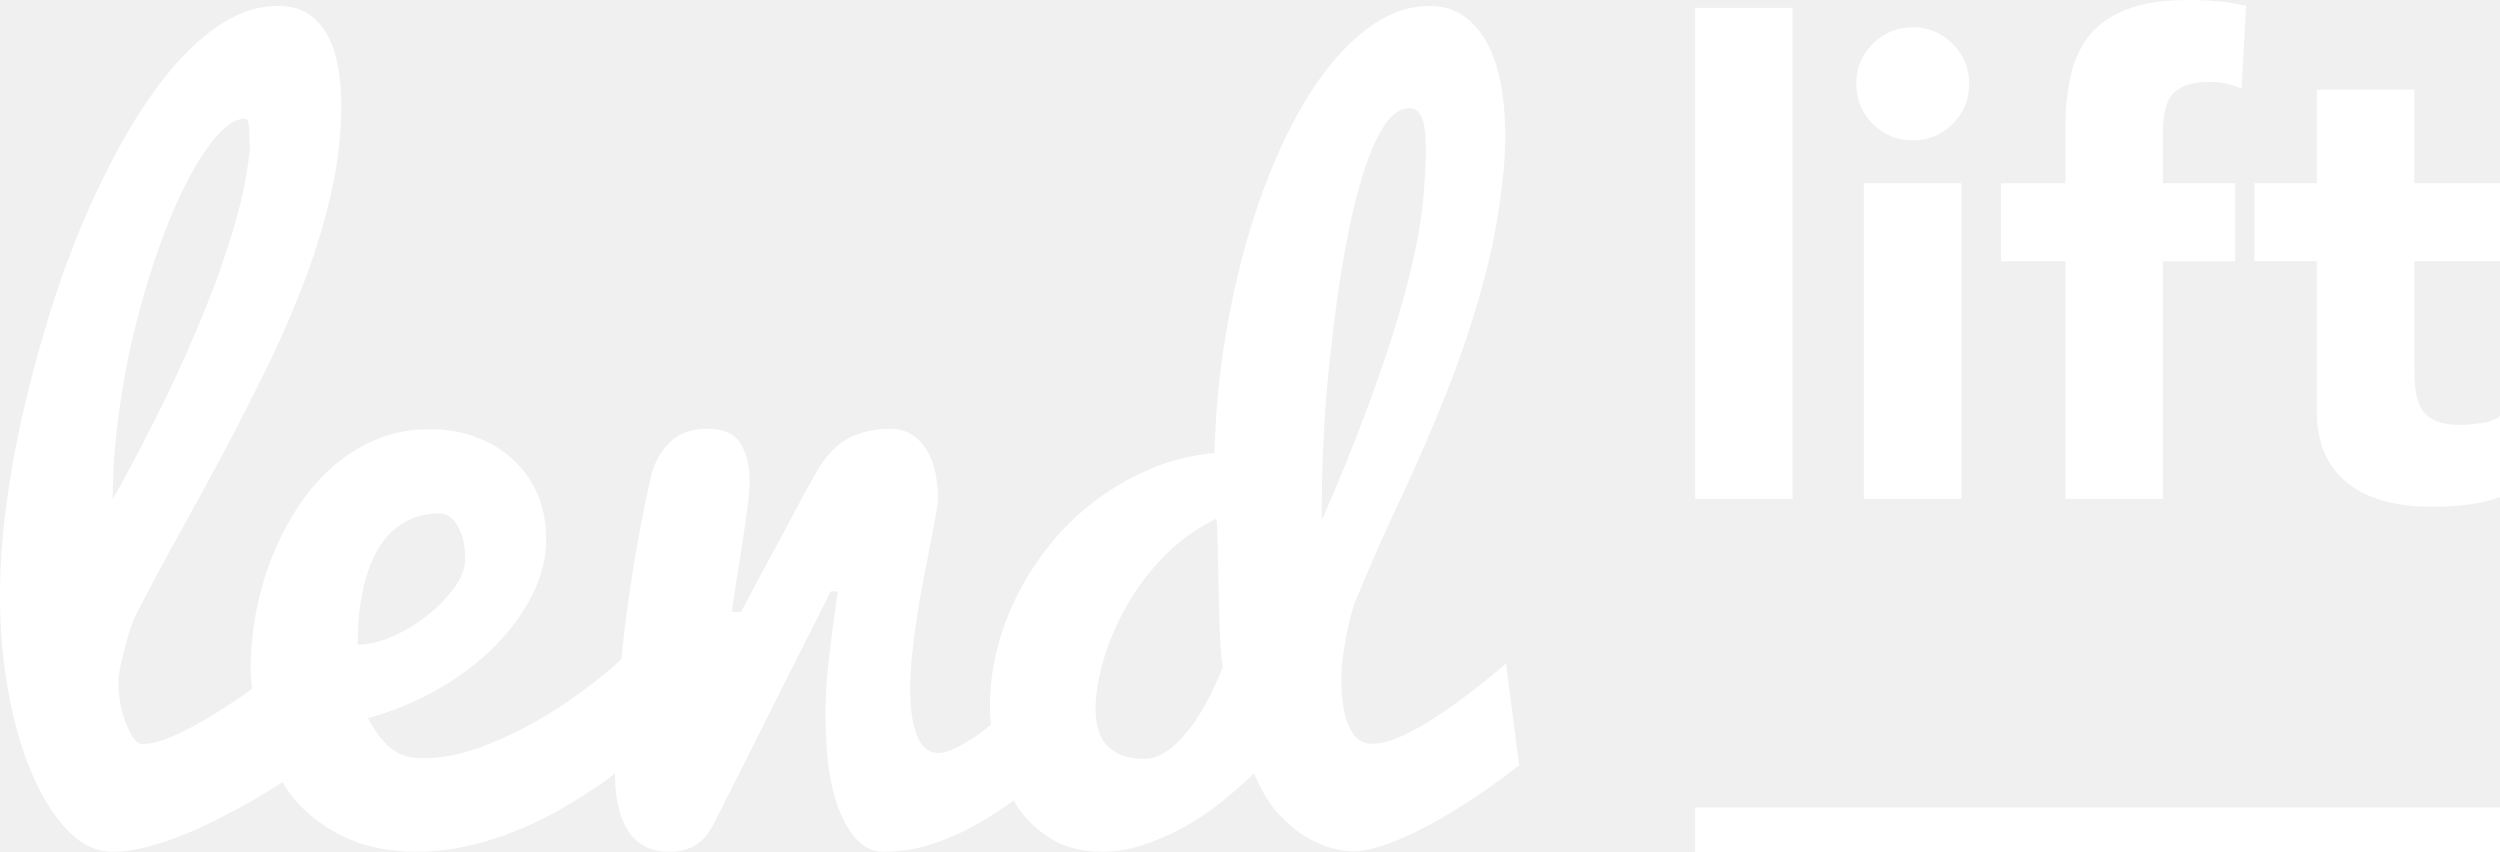
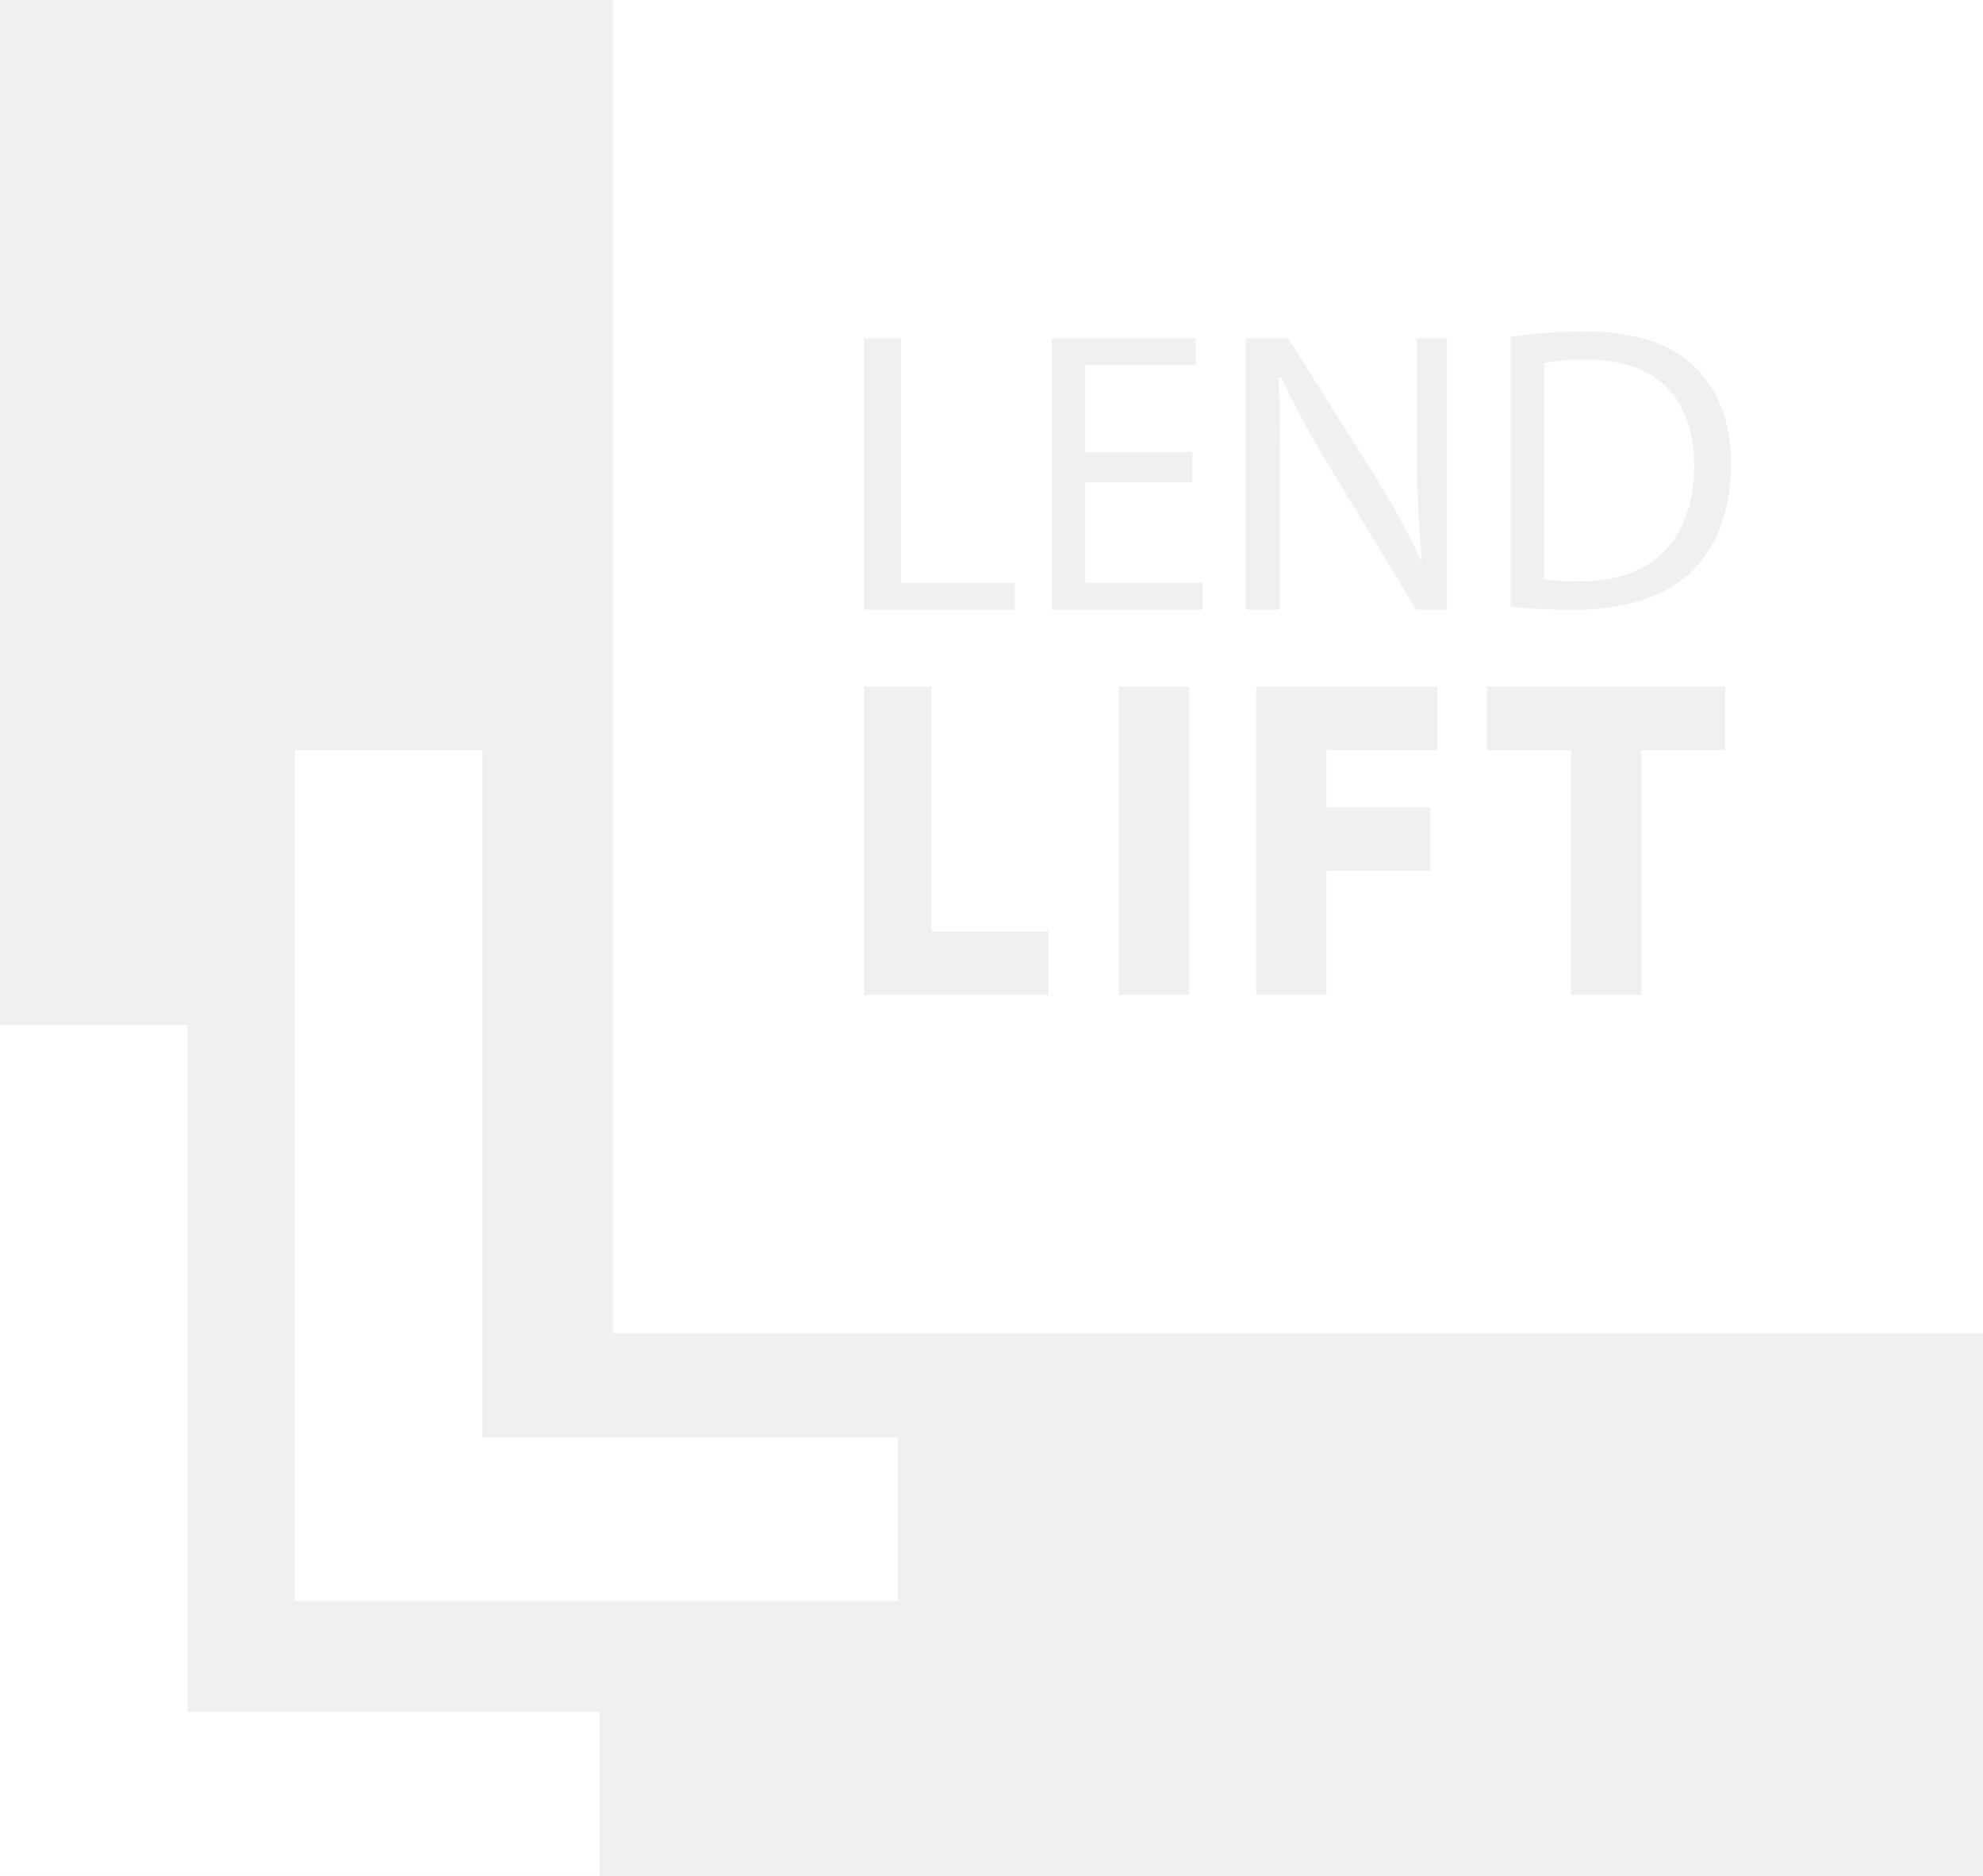
- <svg xmlns="http://www.w3.org/2000/svg" version="1.1" id="Layer_1" x="0px" y="0px" viewBox="0 0 100 34.068" enable-background="new 0 0 100 34.068" xml:space="preserve">
+ <svg xmlns="http://www.w3.org/2000/svg" version="1.1" id="Layer_2" x="0px" y="0px" viewBox="0 0 592 560" enable-background="new 0 0 592 560" xml:space="preserve">
  <g>
-     <g>
-       <path fill="#fff" d="M67.805,0.315h3.897v19.642h-3.897V0.315z" />
-       <path fill="#fff" d="M74.25,3.352c0-0.622,0.218-1.154,0.657-1.598c0.443-0.439,0.977-0.662,1.602-0.662       c0.622,0,1.159,0.222,1.599,0.662c0.439,0.444,0.661,0.977,0.661,1.598c0,0.625-0.222,1.158-0.661,1.602       c-0.439,0.439-0.977,0.662-1.599,0.662c-0.625,0-1.158-0.222-1.602-0.662C74.468,4.51,74.25,3.977,74.25,3.352z M74.556,7.329       h3.902v12.628h-3.902V7.329z" />
-       <path fill="#fff" d="M82.617,10.449h-2.574V7.329h2.574V5.096c0-0.697,0.062-1.349,0.187-1.966       c0.12-0.612,0.355-1.154,0.697-1.62c0.346-0.471,0.848-0.834,1.495-1.105C85.645,0.138,86.501,0,87.554,0       c0.399,0,0.79,0.018,1.172,0.053c0.381,0.036,0.75,0.093,1.118,0.182l-0.182,3.302c-0.223-0.088-0.436-0.155-0.622-0.195       c-0.19-0.044-0.412-0.066-0.652-0.066c-0.626,0-1.097,0.133-1.402,0.404c-0.311,0.267-0.471,0.817-0.471,1.647v2.002h2.89v3.121       h-2.89v9.508h-3.897V10.449z" />
-       <path fill="#fff" d="M100,10.449h-3.427v4.208c0,0.346,0.014,0.662,0.049,0.95c0.035,0.284,0.115,0.533,0.235,0.741       c0.12,0.204,0.306,0.364,0.56,0.479c0.248,0.115,0.586,0.168,0.998,0.168c0.213,0,0.479-0.022,0.821-0.066       c0.333-0.04,0.595-0.142,0.764-0.297v3.249c-0.431,0.155-0.884,0.263-1.35,0.312c-0.471,0.053-0.928,0.079-1.38,0.079       c-0.657,0-1.261-0.071-1.816-0.208c-0.555-0.143-1.038-0.359-1.455-0.666c-0.413-0.303-0.737-0.697-0.973-1.182       c-0.235-0.483-0.351-1.074-0.351-1.766v-6.001h-2.499V7.329h2.499V3.586h3.897v3.742H100V10.449z" />
-     </g>
-     <rect x="67.805" y="32.298" fill="#fff" width="32.195" height="1.784" />
-     <path fill="#fff" d="M60.24,26.545c-0.701,0.6-1.38,1.132-2.023,1.602c-0.28,0.201-0.573,0.4-0.87,0.592     c-0.302,0.195-0.6,0.367-0.893,0.519c-0.293,0.155-0.572,0.275-0.834,0.364c-0.267,0.088-0.511,0.129-0.732,0.129     c-0.235,0-0.436-0.071-0.591-0.209c-0.16-0.143-0.284-0.333-0.377-0.572c-0.098-0.24-0.165-0.516-0.204-0.822     c-0.04-0.301-0.062-0.625-0.062-0.967c0-0.271,0.018-0.551,0.053-0.84c0.036-0.283,0.08-0.567,0.134-0.843     c0.049-0.274,0.106-0.532,0.164-0.769c0.062-0.234,0.12-0.434,0.178-0.599c0.608-1.478,1.238-2.907,1.887-4.278     c0.644-1.377,1.242-2.762,1.798-4.16c0.55-1.398,1.034-2.836,1.442-4.31c0.413-1.474,0.692-3.041,0.848-4.692     c0.035-0.435,0.054-0.861,0.054-1.27c0-0.67-0.054-1.318-0.16-1.949c-0.106-0.626-0.279-1.181-0.52-1.656     c-0.239-0.475-0.555-0.856-0.941-1.145c-0.391-0.289-0.86-0.431-1.411-0.431c-0.755,0-1.479,0.231-2.184,0.697     c-0.706,0.462-1.367,1.105-1.993,1.927c-0.622,0.821-1.194,1.797-1.718,2.925c-0.524,1.127-0.977,2.357-1.368,3.684     c-0.386,1.327-0.697,2.721-0.932,4.19s-0.368,2.956-0.404,4.461c-0.892,0.08-1.736,0.288-2.521,0.612     c-0.786,0.334-1.514,0.746-2.184,1.243c-0.67,0.501-1.27,1.069-1.798,1.709c-0.528,0.644-0.977,1.323-1.35,2.046     c-0.368,0.725-0.652,1.47-0.843,2.238c-0.195,0.768-0.289,1.531-0.289,2.281c0,0.253,0.022,0.497,0.044,0.741     c-0.257,0.204-0.515,0.396-0.759,0.555c-0.266,0.169-0.51,0.306-0.741,0.413c-0.231,0.106-0.431,0.16-0.608,0.16     c-0.386,0-0.675-0.236-0.853-0.707c-0.182-0.47-0.275-1.068-0.275-1.797c0-0.436,0.026-0.91,0.08-1.426     c0.053-0.519,0.12-1.043,0.204-1.57c0.08-0.529,0.169-1.043,0.271-1.549c0.102-0.507,0.191-0.969,0.271-1.395     c0.084-0.422,0.151-0.785,0.205-1.092s0.08-0.52,0.08-0.648c0-0.869-0.173-1.553-0.519-2.046c-0.346-0.493-0.812-0.741-1.403-0.741     c-0.586,0-1.119,0.12-1.603,0.355c-0.479,0.235-0.91,0.666-1.287,1.3c-0.08,0.142-0.204,0.36-0.369,0.653     c-0.164,0.293-0.346,0.629-0.546,1.016c-0.2,0.382-0.413,0.781-0.644,1.199c-0.227,0.416-0.444,0.812-0.644,1.185     c-0.2,0.378-0.377,0.71-0.528,0.999s-0.267,0.492-0.333,0.625h-0.355c0-0.084,0.018-0.244,0.053-0.488     c0.036-0.238,0.08-0.519,0.133-0.843c0.053-0.323,0.111-0.675,0.168-1.056c0.058-0.383,0.115-0.756,0.168-1.11     c0.049-0.36,0.093-0.688,0.129-0.989c0.036-0.299,0.053-0.537,0.053-0.711c0-0.648-0.124-1.163-0.368-1.554     c-0.249-0.386-0.688-0.582-1.323-0.582s-1.137,0.182-1.505,0.546c-0.373,0.365-0.622,0.817-0.75,1.359     c-0.164,0.691-0.333,1.527-0.51,2.504c-0.178,0.971-0.337,1.988-0.475,3.04c-0.084,0.599-0.138,1.185-0.204,1.775     c-0.386,0.351-0.812,0.715-1.314,1.093c-0.657,0.501-1.354,0.963-2.095,1.385s-1.5,0.776-2.282,1.057     c-0.781,0.283-1.527,0.421-2.228,0.421c-0.227,0-0.435-0.022-0.626-0.066c-0.195-0.049-0.382-0.129-0.555-0.249     c-0.178-0.115-0.351-0.279-0.52-0.492c-0.173-0.213-0.346-0.475-0.52-0.795c1.021-0.279,1.967-0.674,2.841-1.181     c0.879-0.501,1.633-1.079,2.268-1.727c0.63-0.644,1.127-1.331,1.487-2.06c0.36-0.729,0.537-1.456,0.537-2.184     c0-0.671-0.115-1.274-0.351-1.816c-0.235-0.541-0.563-1.003-0.981-1.385c-0.417-0.381-0.905-0.679-1.469-0.888     c-0.563-0.213-1.176-0.319-1.833-0.319c-0.808,0-1.549,0.146-2.211,0.43c-0.666,0.293-1.265,0.679-1.798,1.167     c-0.532,0.488-0.999,1.048-1.398,1.691c-0.399,0.639-0.732,1.31-0.999,2.016c-0.262,0.705-0.461,1.424-0.59,2.156     c-0.128,0.738-0.191,1.435-0.191,2.092c0,0.283,0.036,0.555,0.058,0.83c-0.249,0.182-0.502,0.363-0.746,0.523     c-0.319,0.213-0.648,0.422-0.985,0.626c-0.342,0.204-0.675,0.391-0.999,0.546c-0.324,0.16-0.626,0.289-0.915,0.382     s-0.546,0.138-0.768,0.138c-0.093,0-0.195-0.066-0.297-0.199c-0.106-0.139-0.208-0.32-0.302-0.547     c-0.093-0.23-0.173-0.488-0.235-0.777c-0.066-0.287-0.098-0.586-0.098-0.887v-0.249c0.036-0.235,0.08-0.476,0.142-0.724     c0.058-0.244,0.115-0.479,0.173-0.692c0.062-0.222,0.12-0.421,0.186-0.612c0.062-0.187,0.125-0.338,0.187-0.457     c0.537-1.057,1.119-2.141,1.736-3.25c0.612-1.109,1.229-2.236,1.842-3.382c0.608-1.145,1.194-2.299,1.758-3.462     c0.564-1.163,1.061-2.322,1.492-3.48c0.426-1.158,0.768-2.308,1.021-3.453c0.253-1.146,0.377-2.269,0.377-3.374     c0-0.493-0.036-0.977-0.111-1.456c-0.08-0.475-0.208-0.901-0.399-1.274c-0.187-0.377-0.444-0.679-0.772-0.91     c-0.333-0.231-0.75-0.342-1.251-0.342c-0.741,0-1.469,0.222-2.184,0.666C8.216,1.354,7.528,1.966,6.872,2.748     C6.214,3.529,5.584,4.448,4.985,5.5C4.39,6.547,3.831,7.679,3.32,8.887c-0.51,1.212-0.968,2.477-1.372,3.791     c-0.408,1.318-0.755,2.623-1.048,3.928c-0.297,1.305-0.519,2.57-0.674,3.8C0.076,21.631,0,22.768,0,23.814     c0,1.363,0.115,2.664,0.342,3.902c0.231,1.238,0.546,2.33,0.955,3.268c0.404,0.94,0.879,1.69,1.429,2.25     c0.542,0.555,1.132,0.834,1.767,0.834c0.399,0,0.83-0.053,1.287-0.164c0.458-0.115,0.928-0.267,1.412-0.452     c0.479-0.187,0.959-0.404,1.434-0.645c0.475-0.239,0.937-0.483,1.385-0.732c0.426-0.244,0.861-0.515,1.292-0.79     c0.129,0.191,0.235,0.396,0.382,0.573c0.551,0.675,1.243,1.212,2.069,1.611c0.83,0.399,1.793,0.599,2.898,0.599     c0.706,0,1.403-0.079,2.091-0.239c0.684-0.155,1.349-0.368,1.989-0.635c0.639-0.262,1.251-0.563,1.833-0.905     s1.123-0.688,1.629-1.039c0.138-0.098,0.267-0.213,0.404-0.314c0.013,0.274,0.013,0.555,0.044,0.816     c0.053,0.439,0.16,0.834,0.319,1.181c0.16,0.346,0.382,0.626,0.679,0.83c0.293,0.204,0.679,0.306,1.163,0.306     c0.386,0,0.728-0.089,1.021-0.266c0.293-0.174,0.559-0.502,0.794-0.985l4.612-9.163h0.284c-0.142,0.941-0.257,1.816-0.351,2.637     c-0.098,0.817-0.142,1.576-0.142,2.282c0,1.794,0.218,3.161,0.662,4.098c0.439,0.932,0.981,1.397,1.629,1.397     s1.261-0.089,1.851-0.271c0.586-0.182,1.15-0.417,1.691-0.706c0.537-0.288,1.056-0.616,1.558-0.98     c0.049-0.036,0.093-0.066,0.142-0.103c0.049,0.085,0.084,0.174,0.137,0.253c0.373,0.546,0.834,0.985,1.394,1.314     c0.559,0.328,1.221,0.492,1.984,0.492c0.537,0,1.079-0.084,1.611-0.257c0.532-0.169,1.061-0.396,1.584-0.675     c0.524-0.284,1.03-0.612,1.518-0.999c0.484-0.382,0.945-0.781,1.38-1.202c0.28,0.678,0.613,1.225,0.994,1.638     c0.382,0.408,0.769,0.723,1.146,0.94c0.382,0.218,0.737,0.359,1.057,0.431c0.324,0.071,0.568,0.106,0.732,0.106     c0.297,0,0.612-0.049,0.959-0.146c0.351-0.102,0.705-0.23,1.069-0.391c0.364-0.159,0.732-0.342,1.11-0.546     c0.377-0.204,0.732-0.413,1.074-0.626c0.812-0.501,1.633-1.083,2.463-1.727L60.24,26.545z M4.758,16.491     c0.165-1.19,0.386-2.353,0.67-3.48c0.28-1.127,0.599-2.188,0.959-3.187C6.747,8.825,7.12,7.95,7.515,7.2     C7.91,6.445,8.301,5.851,8.696,5.411C9.091,4.967,9.455,4.75,9.797,4.75c0.093,0,0.151,0.12,0.168,0.36s0.027,0.533,0.027,0.875     C9.885,7.049,9.637,8.208,9.25,9.446c-0.386,1.239-0.848,2.481-1.376,3.725c-0.528,1.247-1.087,2.455-1.682,3.631     c-0.595,1.172-1.154,2.233-1.683,3.169C4.51,18.844,4.594,17.685,4.758,16.491z M14.342,24.854     c0.022-0.363,0.075-0.741,0.151-1.127c0.075-0.391,0.187-0.773,0.333-1.154c0.146-0.383,0.342-0.725,0.582-1.021     c0.244-0.302,0.542-0.546,0.901-0.732c0.355-0.186,0.79-0.283,1.292-0.283c0.284,0,0.52,0.172,0.715,0.514     c0.195,0.338,0.293,0.773,0.293,1.301c0,0.377-0.146,0.764-0.444,1.164c-0.293,0.398-0.652,0.771-1.083,1.109     c-0.426,0.342-0.892,0.621-1.39,0.838c-0.501,0.219-0.963,0.324-1.385,0.324C14.307,25.528,14.32,25.217,14.342,24.854z      M48.016,28.52c-0.142,0.231-0.297,0.457-0.466,0.68c-0.173,0.213-0.351,0.408-0.537,0.577c-0.191,0.173-0.386,0.311-0.59,0.417     c-0.209,0.107-0.413,0.16-0.626,0.16c-0.413,0-0.746-0.062-1.008-0.178c-0.257-0.119-0.457-0.271-0.595-0.457     c-0.142-0.191-0.24-0.404-0.293-0.635c-0.053-0.235-0.08-0.471-0.08-0.706c0-0.586,0.107-1.247,0.32-1.976     c0.208-0.728,0.52-1.451,0.923-2.166c0.404-0.719,0.91-1.385,1.514-1.998c0.608-0.616,1.296-1.113,2.073-1.49     c0.009-0.01,0.022,0.105,0.036,0.35c0.009,0.249,0.018,0.564,0.027,0.955c0.004,0.387,0.013,0.816,0.026,1.283     c0.009,0.475,0.022,0.928,0.031,1.367c0.013,0.443,0.031,0.843,0.053,1.197c0.026,0.36,0.053,0.622,0.089,0.787     C48.642,27.365,48.344,27.979,48.016,28.52z M52.876,20.801v-0.178c0-0.173,0-0.426,0-0.759c0-0.324,0.01-0.71,0.019-1.149     c0.013-0.444,0.035-0.928,0.062-1.465c0.031-0.533,0.066-1.087,0.115-1.665c0.027-0.284,0.071-0.759,0.143-1.425     c0.071-0.67,0.164-1.425,0.279-2.259c0.12-0.834,0.262-1.696,0.439-2.588c0.178-0.893,0.387-1.709,0.617-2.45     c0.24-0.737,0.506-1.35,0.812-1.825s0.648-0.71,1.021-0.71c0.214,0,0.373,0.12,0.488,0.368c0.111,0.244,0.165,0.688,0.165,1.318     c0,0.484-0.036,1.136-0.107,1.958c-0.058,0.622-0.159,1.283-0.306,1.976s-0.319,1.398-0.52,2.113s-0.422,1.429-0.661,2.14     c-0.24,0.714-0.479,1.389-0.715,2.038C54.164,17.751,53.547,19.273,52.876,20.801z" />
+     <polygon fill="#FFFFFF" points="144,429 144,224 88,224 88,478 145.23,478 268,478 268,429    " />
+     <polygon fill="#FFFFFF" points="56,306 0,306 0,560 57.086,560 179,560 179,511 56,511    " />
+   </g>
+   <g>
+     <path fill="#FFFFFF" d="M473.377,107.311c-5.334,0-9.377,0.485-12.377,1.092v64.536c3,0.485,6.688,0.606,10.719,0.606         c22.043,0,34.014-12.616,34.014-34.694C505.852,119.563,495.186,107.311,473.377,107.311z" />
+     <path fill="#FFFFFF" d="M183,0v398h409V0H183z M258,101h11v73h34v8h-45V101z M313,297h-55v-92h20v73h35V297z M355,297h-21v-92h21         V297z M359,182h-45v-81h43v8h-33v26h32v9h-32v30h35V182z M429,224h-33v17h31v19h-31v37h-21v-92h54V224z M432,182h-9.177         l-25.363-41.833c-5.572-9.098-10.904-18.612-14.935-27.467l-0.855,0.035c0.592,10.311,0.33,20.051,0.33,33.637V182h-10v-81h12.541         l25.6,40.64c5.926,9.583,10.549,17.833,14.342,26.203l-0.031-0.303c-0.947-10.918-1.451-21.047-1.451-33.784V101h9V182z M515,224         h-25v73h-21v-73h-25v-19h71V224z M505.311,170.27c-7.467,7.643-19.925,11.767-35.452,11.767c-7.349,0-14.858-0.364-18.858-0.97         v-80.427c5-0.97,13.882-1.698,22.059-1.698c14.814,0,25.43,3.518,32.423,10.19c7.111,6.672,11.293,16.134,11.293,29.356         C516.774,151.831,512.776,162.749,505.311,170.27z" />
  </g>
</svg>
